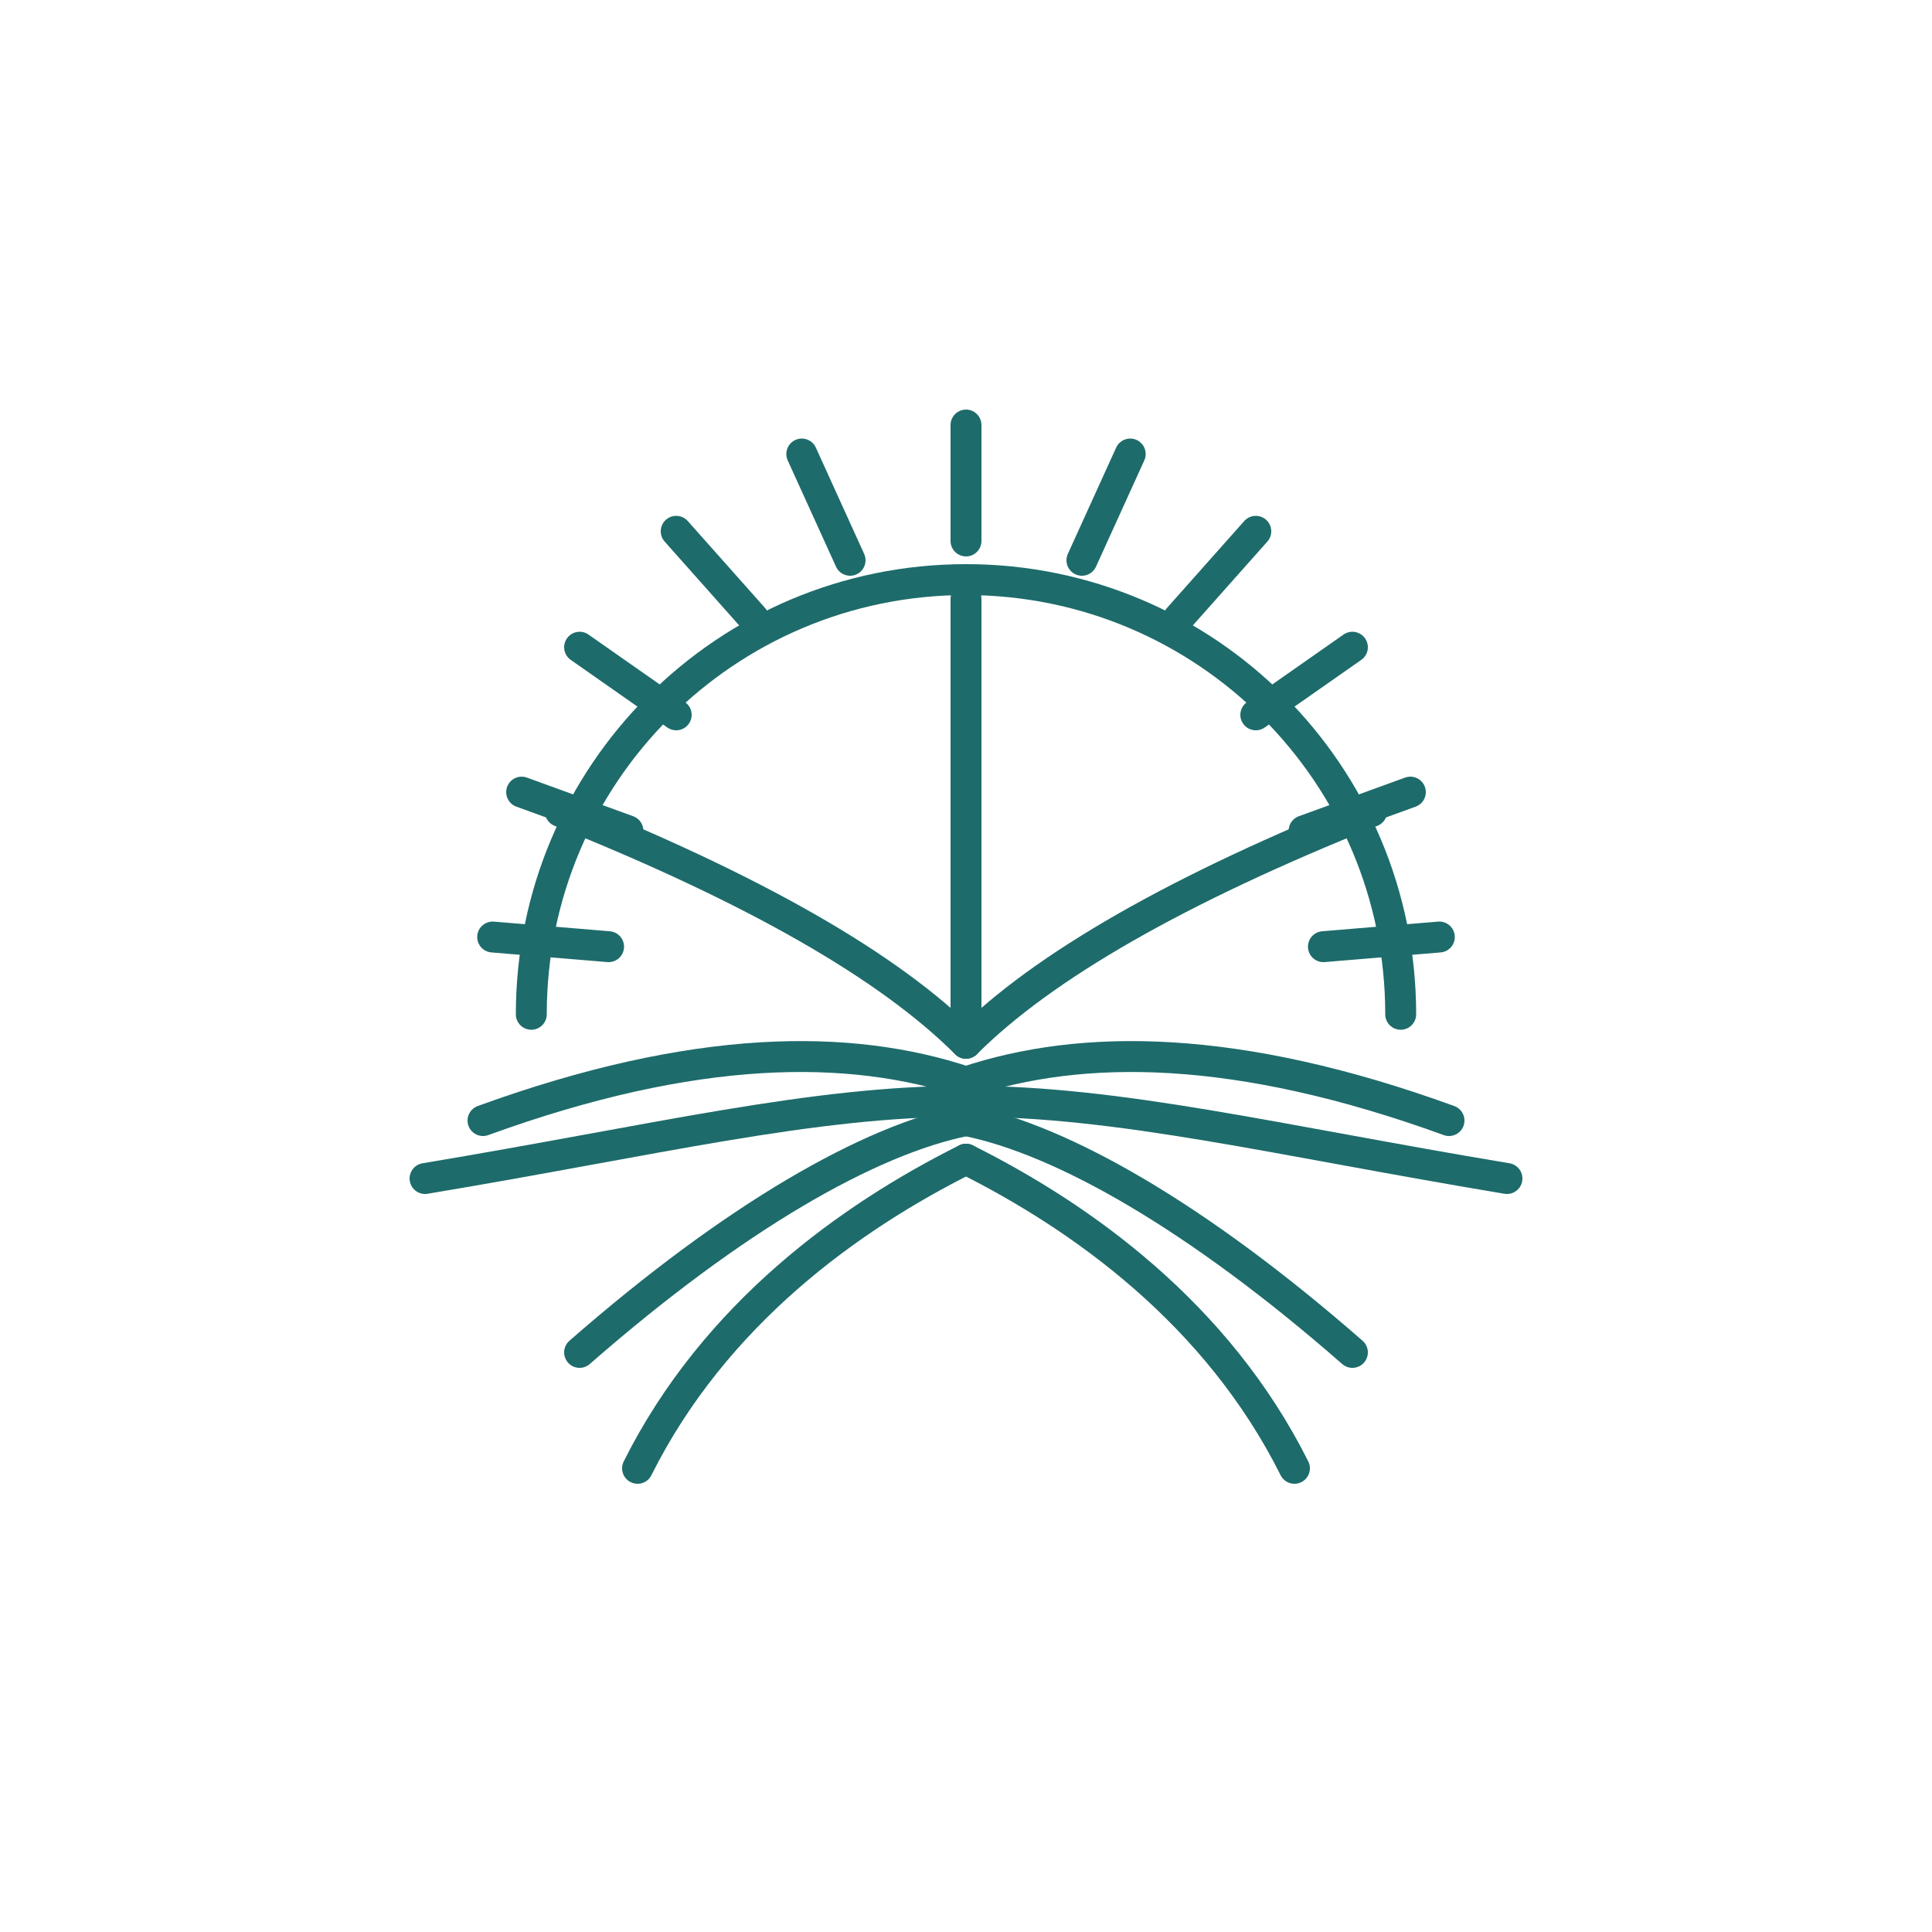
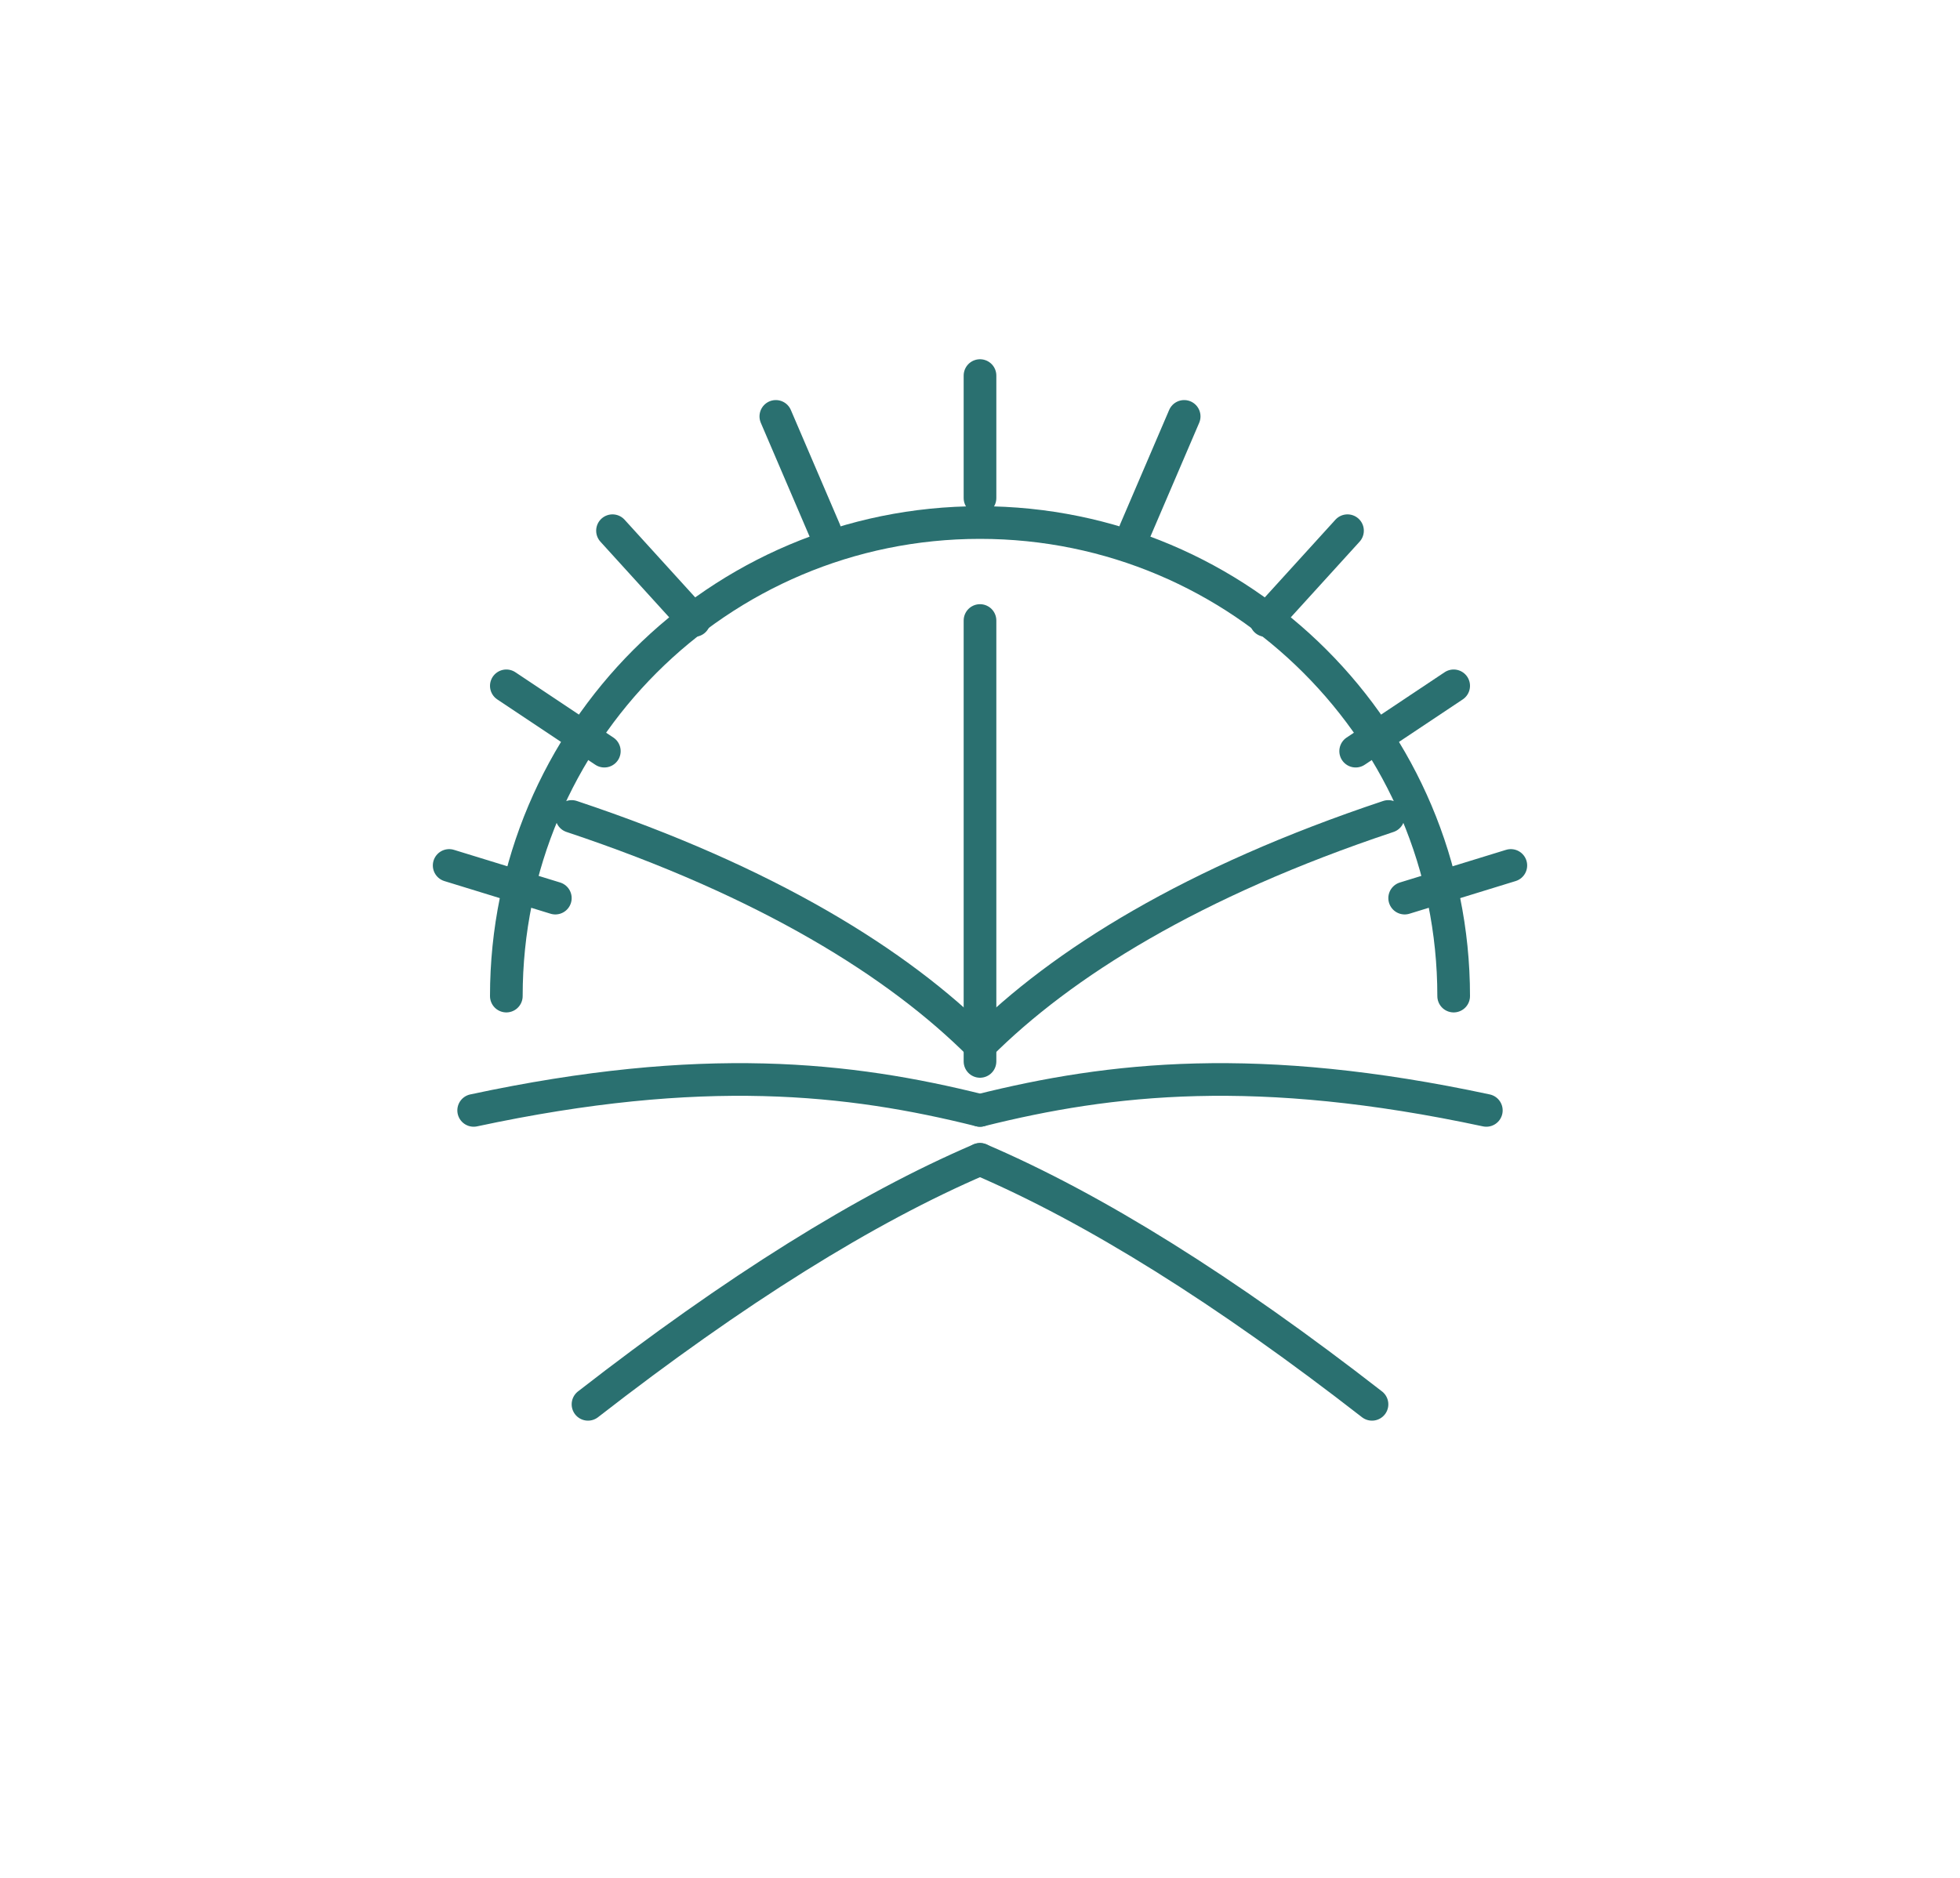
- <svg xmlns="http://www.w3.org/2000/svg" viewBox="0 0 200 200" fill="none" stroke="#1e6b6b" stroke-width="3.2" stroke-linecap="round" stroke-linejoin="round">
-   <path d="M 55 105 A 45 45 0 0 1 145 105" />
-   <line x1="100" y1="56" x2="100" y2="44" />
-   <line x1="112" y1="58" x2="117" y2="47" />
-   <line x1="122" y1="64" x2="130" y2="55" />
-   <line x1="130" y1="74" x2="140" y2="67" />
-   <line x1="135" y1="86" x2="146" y2="82" />
-   <line x1="137" y1="98" x2="149" y2="97" />
-   <line x1="88" y1="58" x2="83" y2="47" />
-   <line x1="78" y1="64" x2="70" y2="55" />
-   <line x1="70" y1="74" x2="60" y2="67" />
-   <line x1="65" y1="86" x2="54" y2="82" />
-   <line x1="63" y1="98" x2="51" y2="97" />
-   <path d="M 100 105 C 100 90 100 78 100 62" />
-   <path d="M 100 108 C 92 100 78 92 58 84" />
-   <path d="M 100 112 C 88 108 72 108 50 116" />
-   <path d="M 100 108 C 108 100 122 92 142 84" />
-   <path d="M 100 112 C 112 108 128 108 150 116" />
-   <path d="M 100 116 C 90 118 76 126 60 140" />
-   <path d="M 100 120 C 88 126 74 136 66 152" />
-   <path d="M 100 116 C 110 118 124 126 140 140" />
-   <path d="M 100 120 C 112 126 126 136 134 152" />
-   <path d="M 100 114 C 84 114 68 118 44 122" />
-   <path d="M 100 114 C 116 114 132 118 156 122" />
+ <svg xmlns="http://www.w3.org/2000/svg" viewBox="0 0 240 230" fill="none" stroke="#2a7070" stroke-width="4" stroke-linecap="round" stroke-linejoin="round">
+   <path d="M 62 122 A 58 58 0 0 1 178 122" />
+   <line x1="120" y1="61" x2="120" y2="46" />
+   <line x1="139" y1="65" x2="145" y2="51" />
+   <line x1="155" y1="76" x2="165" y2="65" />
+   <line x1="166" y1="92" x2="178" y2="84" />
+   <line x1="172" y1="110" x2="185" y2="106" />
+   <line x1="101" y1="65" x2="95" y2="51" />
+   <line x1="85" y1="76" x2="75" y2="65" />
+   <line x1="74" y1="92" x2="62" y2="84" />
+   <line x1="68" y1="110" x2="55" y2="106" />
+   <path d="M 120 130 C 120 112 120 94 120 76" />
+   <path d="M 120 128 C 110 118 94 108 70 100" />
+   <path d="M 120 128 C 130 118 146 108 170 100" />
+   <path d="M 120 136 C 104 132 86 130 58 136" />
+   <path d="M 120 136 C 136 132 154 130 182 136" />
+   <path d="M 120 142 C 106 148 90 158 72 172" />
+   <path d="M 120 142 C 134 148 150 158 168 172" />
</svg>
